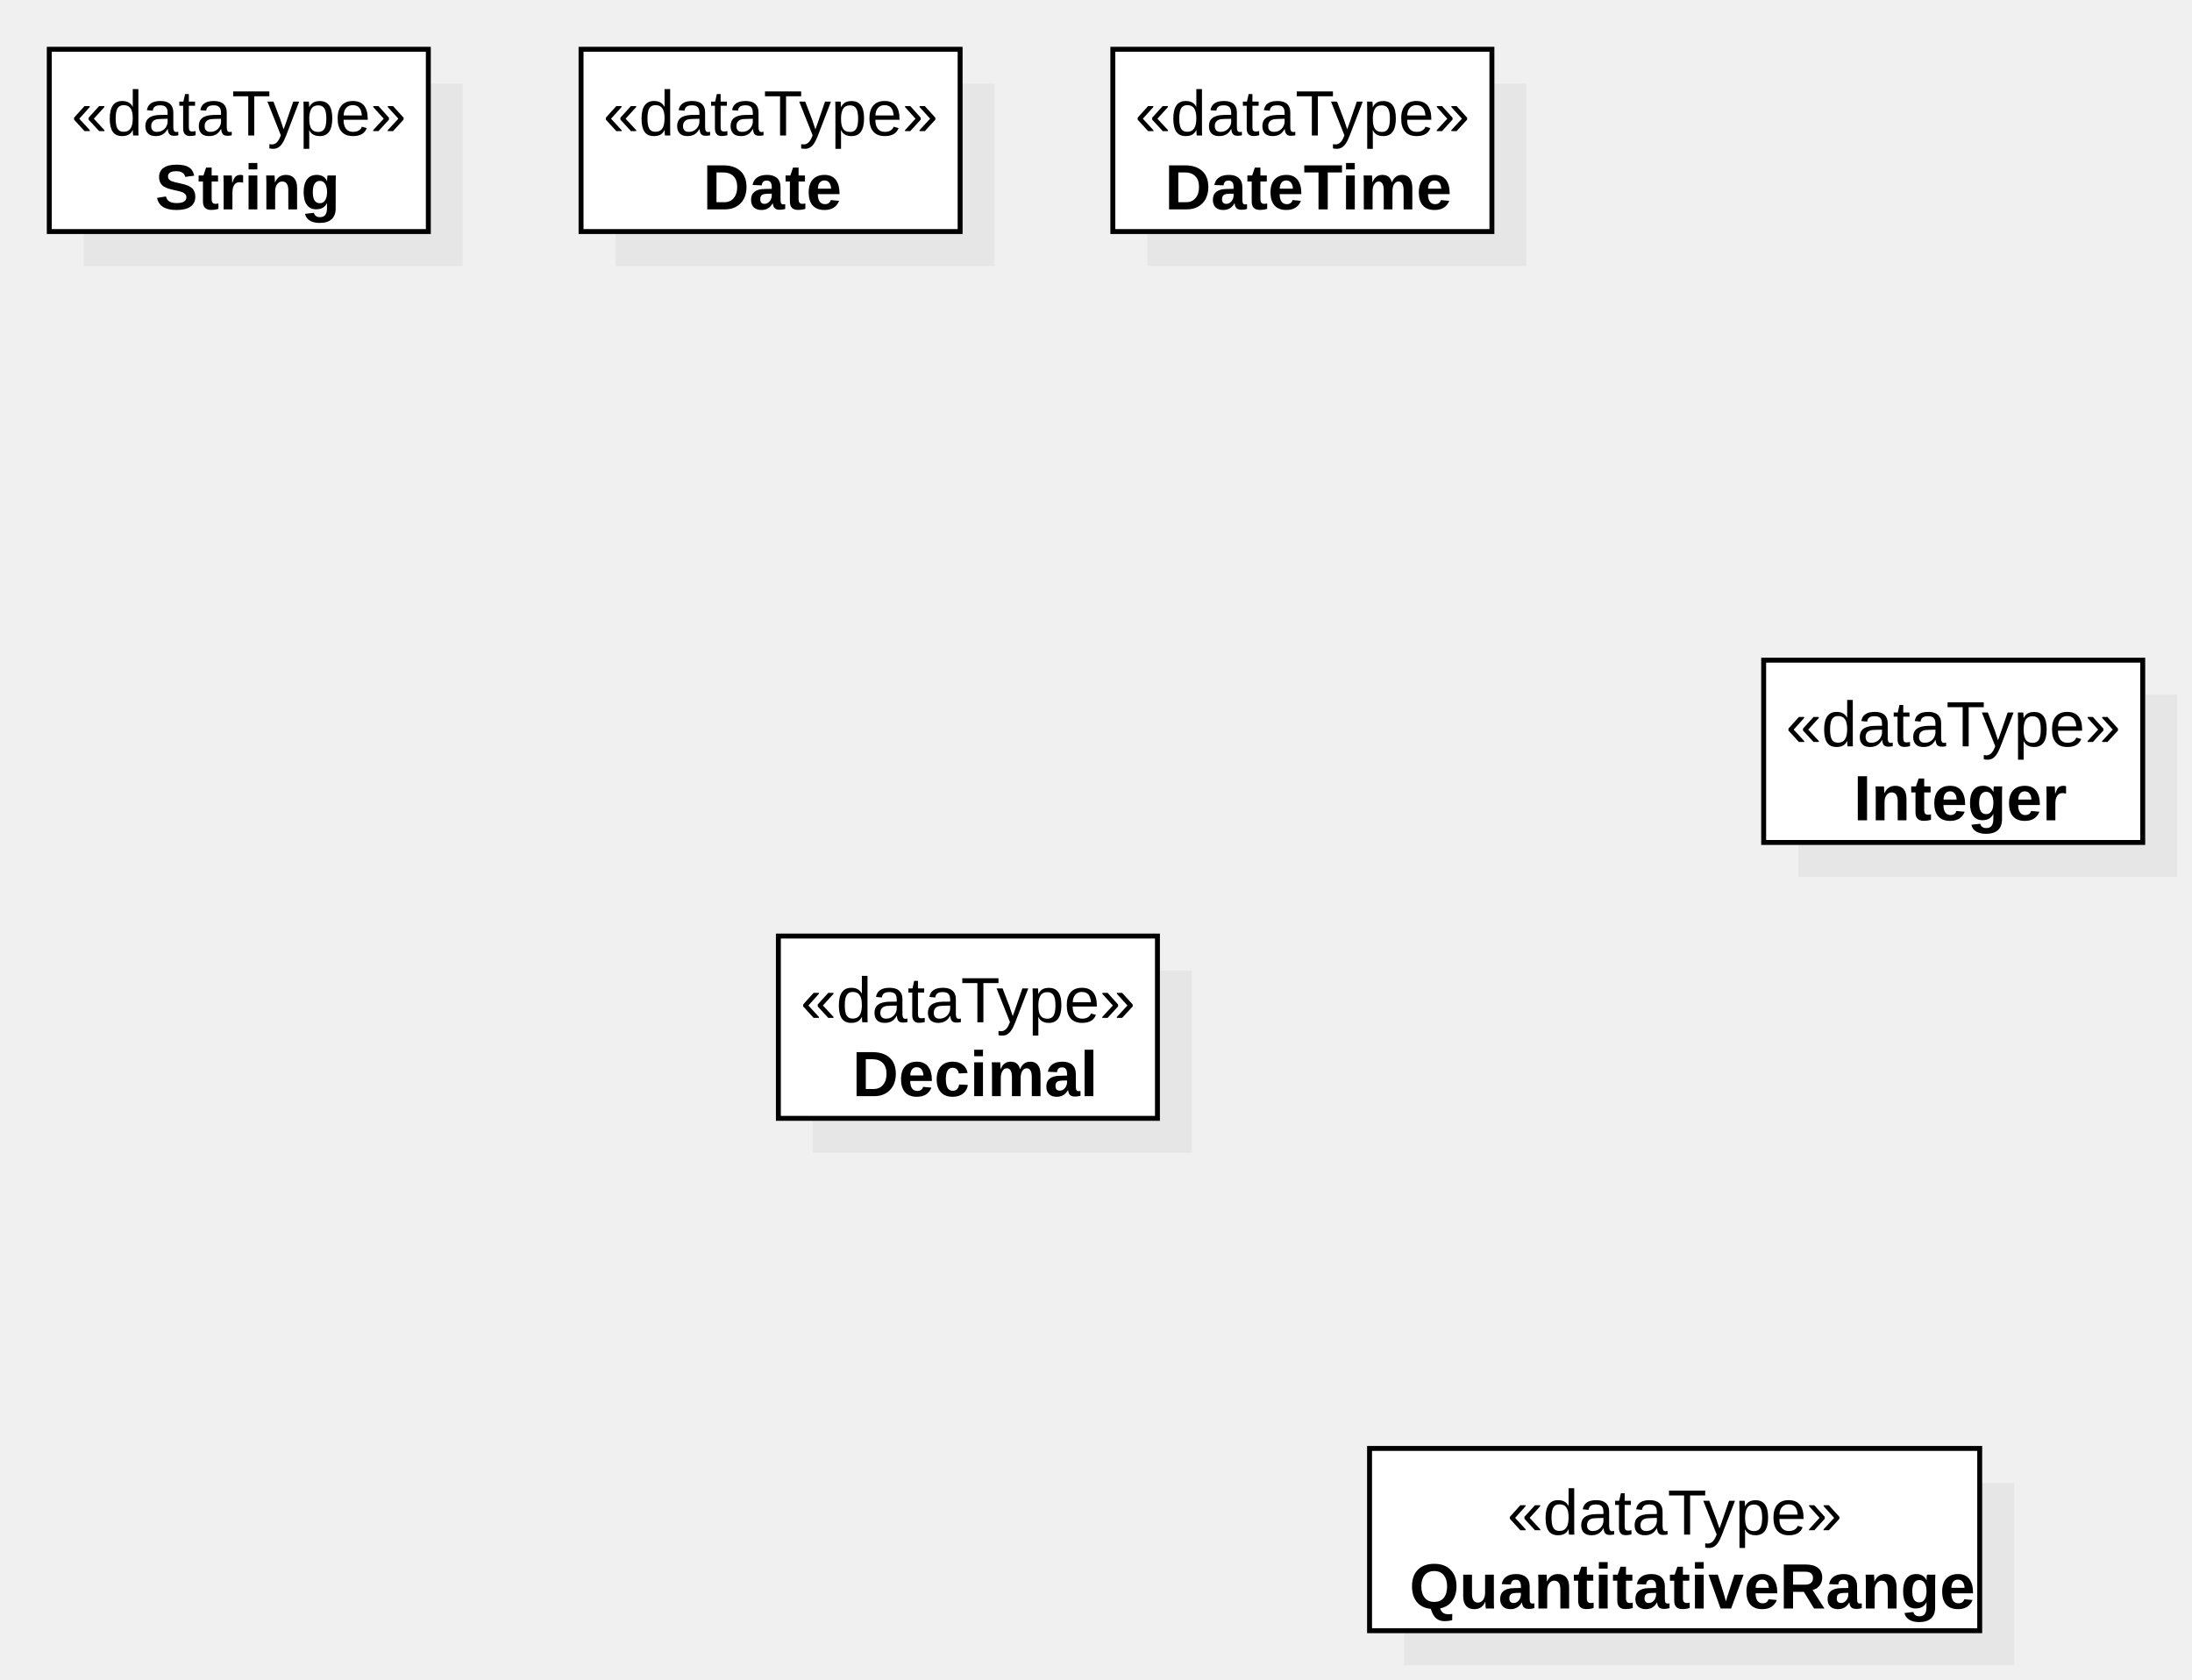
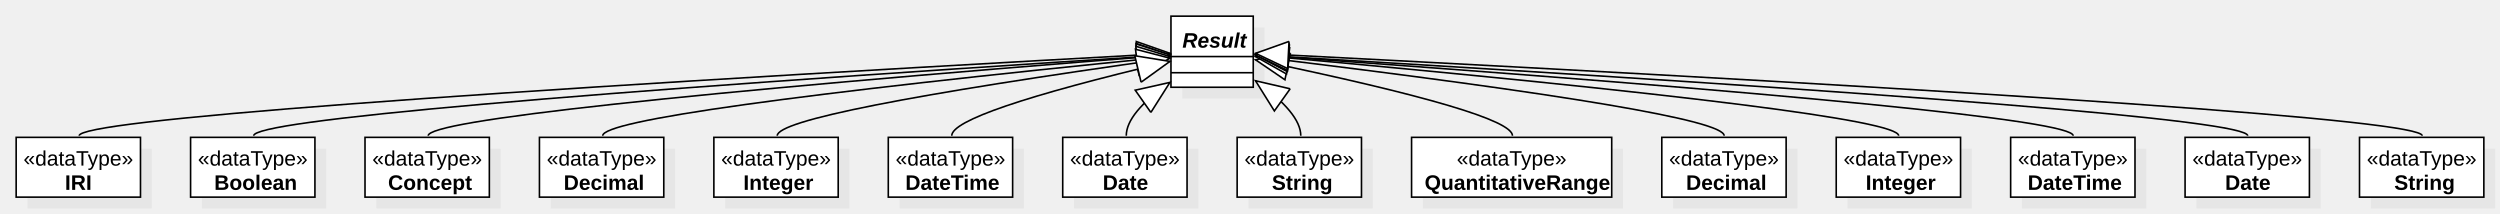
- <svg xmlns="http://www.w3.org/2000/svg" height="341" version="1.1" width="444.945">
+ <svg xmlns="http://www.w3.org/2000/svg" height="132" version="1.1" width="1547.144">
  <defs />
  <g>
    <g transform="translate(-10,-10) scale(1,1)">
-       <rect fill="#C0C0C0" height="37" opacity="0.2" stroke="none" width="76.945" x="27" y="27" />
-     </g>
-     <g transform="translate(-10,-10) scale(1,1)">
-       <rect fill="#ffffff" height="37" stroke="none" width="76.945" x="20" y="20" />
-     </g>
-     <g transform="translate(-10,-10) scale(1,1)">
-       <path d="M 20 20 L 96.945 20 L 96.945 57 L 20 57 L 20 20 Z Z" fill="none" stroke="#000000" stroke-miterlimit="10" />
-     </g>
-     <g transform="translate(-10,-10) scale(1,1)">
-       <g>
-         <path fill="none" stroke="none" />
-         <text fill="#000000" font-family="Arial" font-size="13px" font-style="normal" font-weight="normal" stroke="none" text-decoration="none" x="24.5" y="37.5">«dataType»</text>
-       </g>
-     </g>
-     <g transform="translate(-10,-10) scale(1,1)">
-       <g>
-         <path fill="none" stroke="none" />
-         <text fill="#000000" font-family="Arial" font-size="13px" font-style="normal" font-weight="bold" stroke="none" text-decoration="none" x="41.493" y="52.5">String</text>
-       </g>
-     </g>
-     <g transform="translate(-10,-10) scale(1,1)">
-       <rect fill="#C0C0C0" height="37" opacity="0.2" stroke="none" width="76.945" x="134.945" y="27" />
-     </g>
-     <g transform="translate(-10,-10) scale(1,1)">
-       <rect fill="#ffffff" height="37" stroke="none" width="76.945" x="127.945" y="20" />
-     </g>
-     <g transform="translate(-10,-10) scale(1,1)">
-       <path d="M 127.945 20 L 204.891 20 L 204.891 57 L 127.945 57 L 127.945 20 Z Z" fill="none" stroke="#000000" stroke-miterlimit="10" />
-     </g>
-     <g transform="translate(-10,-10) scale(1,1)">
-       <g>
-         <path fill="none" stroke="none" />
-         <text fill="#000000" font-family="Arial" font-size="13px" font-style="normal" font-weight="normal" stroke="none" text-decoration="none" x="132.445" y="37.5">«dataType»</text>
-       </g>
-     </g>
-     <g transform="translate(-10,-10) scale(1,1)">
-       <g>
-         <path fill="none" stroke="none" />
-         <text fill="#000000" font-family="Arial" font-size="13px" font-style="normal" font-weight="bold" stroke="none" text-decoration="none" x="152.688" y="52.5">Date</text>
-       </g>
-     </g>
-     <g transform="translate(-10,-10) scale(1,1)">
-       <rect fill="#C0C0C0" height="37" opacity="0.2" stroke="none" width="76.945" x="242.891" y="27" />
-     </g>
-     <g transform="translate(-10,-10) scale(1,1)">
-       <rect fill="#ffffff" height="37" stroke="none" width="76.945" x="235.891" y="20" />
-     </g>
-     <g transform="translate(-10,-10) scale(1,1)">
-       <path d="M 235.891 20 L 312.836 20 L 312.836 57 L 235.891 57 L 235.891 20 Z Z" fill="none" stroke="#000000" stroke-miterlimit="10" />
-     </g>
-     <g transform="translate(-10,-10) scale(1,1)">
-       <g>
-         <path fill="none" stroke="none" />
-         <text fill="#000000" font-family="Arial" font-size="13px" font-style="normal" font-weight="normal" stroke="none" text-decoration="none" x="240.391" y="37.5">«dataType»</text>
-       </g>
-     </g>
-     <g transform="translate(-10,-10) scale(1,1)">
-       <g>
-         <path fill="none" stroke="none" />
-         <text fill="#000000" font-family="Arial" font-size="13px" font-style="normal" font-weight="bold" stroke="none" text-decoration="none" x="246.43" y="52.5">DateTime</text>
-       </g>
-     </g>
-     <g transform="translate(-10,-10) scale(1,1)">
-       <rect fill="#C0C0C0" height="37" opacity="0.2" stroke="none" width="76.945" x="375" y="151" />
-     </g>
-     <g transform="translate(-10,-10) scale(1,1)">
-       <rect fill="#ffffff" height="37" stroke="none" width="76.945" x="368" y="144" />
-     </g>
-     <g transform="translate(-10,-10) scale(1,1)">
-       <path d="M 368 144 L 444.945 144 L 444.945 181 L 368 181 L 368 144 Z Z" fill="none" stroke="#000000" stroke-miterlimit="10" />
-     </g>
-     <g transform="translate(-10,-10) scale(1,1)">
-       <g>
-         <path fill="none" stroke="none" />
-         <text fill="#000000" font-family="Arial" font-size="13px" font-style="normal" font-weight="normal" stroke="none" text-decoration="none" x="372.5" y="161.5">«dataType»</text>
-       </g>
-     </g>
-     <g transform="translate(-10,-10) scale(1,1)">
-       <g>
-         <path fill="none" stroke="none" />
-         <text fill="#000000" font-family="Arial" font-size="13px" font-style="normal" font-weight="bold" stroke="none" text-decoration="none" x="386.236" y="176.5">Integer</text>
-       </g>
-     </g>
-     <g transform="translate(-10,-10) scale(1,1)">
-       <rect fill="#C0C0C0" height="37" opacity="0.2" stroke="none" width="76.945" x="175" y="207" />
-     </g>
-     <g transform="translate(-10,-10) scale(1,1)">
-       <rect fill="#ffffff" height="37" stroke="none" width="76.945" x="168" y="200" />
-     </g>
-     <g transform="translate(-10,-10) scale(1,1)">
-       <path d="M 168 200 L 244.945 200 L 244.945 237 L 168 237 L 168 200 Z Z" fill="none" stroke="#000000" stroke-miterlimit="10" />
-     </g>
-     <g transform="translate(-10,-10) scale(1,1)">
-       <g>
-         <path fill="none" stroke="none" />
-         <text fill="#000000" font-family="Arial" font-size="13px" font-style="normal" font-weight="normal" stroke="none" text-decoration="none" x="172.5" y="217.5">«dataType»</text>
-       </g>
-     </g>
-     <g transform="translate(-10,-10) scale(1,1)">
-       <g>
-         <path fill="none" stroke="none" />
-         <text fill="#000000" font-family="Arial" font-size="13px" font-style="normal" font-weight="bold" stroke="none" text-decoration="none" x="182.996" y="232.5">Decimal</text>
-       </g>
-     </g>
-     <g transform="translate(-10,-10) scale(1,1)">
-       <rect fill="#C0C0C0" height="37" opacity="0.2" stroke="none" width="123.854" x="295" y="311" />
-     </g>
-     <g transform="translate(-10,-10) scale(1,1)">
-       <rect fill="#ffffff" height="37" stroke="none" width="123.854" x="288" y="304" />
-     </g>
-     <g transform="translate(-10,-10) scale(1,1)">
-       <path d="M 288 304 L 411.854 304 L 411.854 341 L 288 341 L 288 304 Z Z" fill="none" stroke="#000000" stroke-miterlimit="10" />
-     </g>
-     <g transform="translate(-10,-10) scale(1,1)">
-       <g>
-         <path fill="none" stroke="none" />
-         <text fill="#000000" font-family="Arial" font-size="13px" font-style="normal" font-weight="normal" stroke="none" text-decoration="none" x="315.955" y="321.5">«dataType»</text>
-       </g>
-     </g>
-     <g transform="translate(-10,-10) scale(1,1)">
-       <g>
-         <path fill="none" stroke="none" />
-         <text fill="#000000" font-family="Arial" font-size="13px" font-style="normal" font-weight="bold" stroke="none" text-decoration="none" x="296.086" y="336.5">QuantitativeRange</text>
-       </g>
+       <rect fill="#C0C0C0" height="37" opacity="0.2" stroke="none" width="76.945" x="1477.198" y="102" />
+     </g>
+     <g transform="translate(-10,-10) scale(1,1)">
+       <rect fill="#ffffff" height="37" stroke="none" width="76.945" x="1470.198" y="95" />
+     </g>
+     <g transform="translate(-10,-10) scale(1,1)">
+       <path d="M 1470.198 95 L 1547.144 95 L 1547.144 132 L 1470.198 132 L 1470.198 95 Z Z" fill="none" stroke="#000000" stroke-miterlimit="10" />
+     </g>
+     <g transform="translate(-10,-10) scale(1,1)">
+       <g>
+         <path fill="none" stroke="none" />
+         <text fill="#000000" font-family="Arial" font-size="13px" font-style="normal" font-weight="normal" stroke="none" text-decoration="none" x="1474.698" y="112.5">«dataType»</text>
+       </g>
+     </g>
+     <g transform="translate(-10,-10) scale(1,1)">
+       <g>
+         <path fill="none" stroke="none" />
+         <text fill="#000000" font-family="Arial" font-size="13px" font-style="normal" font-weight="bold" stroke="none" text-decoration="none" x="1491.691" y="127.5">String</text>
+       </g>
+     </g>
+     <g transform="translate(-10,-10) scale(1,1)">
+       <rect fill="#C0C0C0" height="37" opacity="0.2" stroke="none" width="76.945" x="1369.253" y="102" />
+     </g>
+     <g transform="translate(-10,-10) scale(1,1)">
+       <rect fill="#ffffff" height="37" stroke="none" width="76.945" x="1362.253" y="95" />
+     </g>
+     <g transform="translate(-10,-10) scale(1,1)">
+       <path d="M 1362.253 95 L 1439.198 95 L 1439.198 132 L 1362.253 132 L 1362.253 95 Z Z" fill="none" stroke="#000000" stroke-miterlimit="10" />
+     </g>
+     <g transform="translate(-10,-10) scale(1,1)">
+       <g>
+         <path fill="none" stroke="none" />
+         <text fill="#000000" font-family="Arial" font-size="13px" font-style="normal" font-weight="normal" stroke="none" text-decoration="none" x="1366.753" y="112.5">«dataType»</text>
+       </g>
+     </g>
+     <g transform="translate(-10,-10) scale(1,1)">
+       <g>
+         <path fill="none" stroke="none" />
+         <text fill="#000000" font-family="Arial" font-size="13px" font-style="normal" font-weight="bold" stroke="none" text-decoration="none" x="1386.996" y="127.5">Date</text>
+       </g>
+     </g>
+     <g transform="translate(-10,-10) scale(1,1)">
+       <rect fill="#C0C0C0" height="37" opacity="0.2" stroke="none" width="76.945" x="1261.308" y="102" />
+     </g>
+     <g transform="translate(-10,-10) scale(1,1)">
+       <rect fill="#ffffff" height="37" stroke="none" width="76.945" x="1254.308" y="95" />
+     </g>
+     <g transform="translate(-10,-10) scale(1,1)">
+       <path d="M 1254.308 95 L 1331.253 95 L 1331.253 132 L 1254.308 132 L 1254.308 95 Z Z" fill="none" stroke="#000000" stroke-miterlimit="10" />
+     </g>
+     <g transform="translate(-10,-10) scale(1,1)">
+       <g>
+         <path fill="none" stroke="none" />
+         <text fill="#000000" font-family="Arial" font-size="13px" font-style="normal" font-weight="normal" stroke="none" text-decoration="none" x="1258.808" y="112.5">«dataType»</text>
+       </g>
+     </g>
+     <g transform="translate(-10,-10) scale(1,1)">
+       <g>
+         <path fill="none" stroke="none" />
+         <text fill="#000000" font-family="Arial" font-size="13px" font-style="normal" font-weight="bold" stroke="none" text-decoration="none" x="1264.847" y="127.5">DateTime</text>
+       </g>
+     </g>
+     <g transform="translate(-10,-10) scale(1,1)">
+       <rect fill="#C0C0C0" height="37" opacity="0.2" stroke="none" width="76.945" x="1153.362" y="102" />
+     </g>
+     <g transform="translate(-10,-10) scale(1,1)">
+       <rect fill="#ffffff" height="37" stroke="none" width="76.945" x="1146.362" y="95" />
+     </g>
+     <g transform="translate(-10,-10) scale(1,1)">
+       <path d="M 1146.362 95 L 1223.308 95 L 1223.308 132 L 1146.362 132 L 1146.362 95 Z Z" fill="none" stroke="#000000" stroke-miterlimit="10" />
+     </g>
+     <g transform="translate(-10,-10) scale(1,1)">
+       <g>
+         <path fill="none" stroke="none" />
+         <text fill="#000000" font-family="Arial" font-size="13px" font-style="normal" font-weight="normal" stroke="none" text-decoration="none" x="1150.862" y="112.5">«dataType»</text>
+       </g>
+     </g>
+     <g transform="translate(-10,-10) scale(1,1)">
+       <g>
+         <path fill="none" stroke="none" />
+         <text fill="#000000" font-family="Arial" font-size="13px" font-style="normal" font-weight="bold" stroke="none" text-decoration="none" x="1164.599" y="127.5">Integer</text>
+       </g>
+     </g>
+     <g transform="translate(-10,-10) scale(1,1)">
+       <rect fill="#C0C0C0" height="37" opacity="0.2" stroke="none" width="76.945" x="1045.417" y="102" />
+     </g>
+     <g transform="translate(-10,-10) scale(1,1)">
+       <rect fill="#ffffff" height="37" stroke="none" width="76.945" x="1038.417" y="95" />
+     </g>
+     <g transform="translate(-10,-10) scale(1,1)">
+       <path d="M 1038.417 95 L 1115.362 95 L 1115.362 132 L 1038.417 132 L 1038.417 95 Z Z" fill="none" stroke="#000000" stroke-miterlimit="10" />
+     </g>
+     <g transform="translate(-10,-10) scale(1,1)">
+       <g>
+         <path fill="none" stroke="none" />
+         <text fill="#000000" font-family="Arial" font-size="13px" font-style="normal" font-weight="normal" stroke="none" text-decoration="none" x="1042.917" y="112.5">«dataType»</text>
+       </g>
+     </g>
+     <g transform="translate(-10,-10) scale(1,1)">
+       <g>
+         <path fill="none" stroke="none" />
+         <text fill="#000000" font-family="Arial" font-size="13px" font-style="normal" font-weight="bold" stroke="none" text-decoration="none" x="1053.413" y="127.5">Decimal</text>
+       </g>
+     </g>
+     <g transform="translate(-10,-10) scale(1,1)">
+       <rect fill="#C0C0C0" height="37" opacity="0.2" stroke="none" width="123.854" x="890.562" y="102" />
+     </g>
+     <g transform="translate(-10,-10) scale(1,1)">
+       <rect fill="#ffffff" height="37" stroke="none" width="123.854" x="883.562" y="95" />
+     </g>
+     <g transform="translate(-10,-10) scale(1,1)">
+       <path d="M 883.562 95 L 1007.417 95 L 1007.417 132 L 883.562 132 L 883.562 95 Z Z" fill="none" stroke="#000000" stroke-miterlimit="10" />
+     </g>
+     <g transform="translate(-10,-10) scale(1,1)">
+       <g>
+         <path fill="none" stroke="none" />
+         <text fill="#000000" font-family="Arial" font-size="13px" font-style="normal" font-weight="normal" stroke="none" text-decoration="none" x="911.517" y="112.5">«dataType»</text>
+       </g>
+     </g>
+     <g transform="translate(-10,-10) scale(1,1)">
+       <g>
+         <path fill="none" stroke="none" />
+         <text fill="#000000" font-family="Arial" font-size="13px" font-style="normal" font-weight="bold" stroke="none" text-decoration="none" x="891.649" y="127.5">QuantitativeRange</text>
+       </g>
+     </g>
+     <g transform="translate(-10,-10) scale(1,1)">
+       <rect fill="#C0C0C0" height="37" opacity="0.2" stroke="none" width="76.945" x="782.617" y="102" />
+     </g>
+     <g transform="translate(-10,-10) scale(1,1)">
+       <rect fill="#ffffff" height="37" stroke="none" width="76.945" x="775.617" y="95" />
+     </g>
+     <g transform="translate(-10,-10) scale(1,1)">
+       <path d="M 775.617 95 L 852.562 95 L 852.562 132 L 775.617 132 L 775.617 95 Z Z" fill="none" stroke="#000000" stroke-miterlimit="10" />
+     </g>
+     <g transform="translate(-10,-10) scale(1,1)">
+       <g>
+         <path fill="none" stroke="none" />
+         <text fill="#000000" font-family="Arial" font-size="13px" font-style="normal" font-weight="normal" stroke="none" text-decoration="none" x="780.117" y="112.5">«dataType»</text>
+       </g>
+     </g>
+     <g transform="translate(-10,-10) scale(1,1)">
+       <g>
+         <path fill="none" stroke="none" />
+         <text fill="#000000" font-family="Arial" font-size="13px" font-style="normal" font-weight="bold" stroke="none" text-decoration="none" x="797.11" y="127.5">String</text>
+       </g>
+     </g>
+     <g transform="translate(-10,-10) scale(1,1)">
+       <rect fill="#C0C0C0" height="37" opacity="0.2" stroke="none" width="76.945" x="674.672" y="102" />
+     </g>
+     <g transform="translate(-10,-10) scale(1,1)">
+       <rect fill="#ffffff" height="37" stroke="none" width="76.945" x="667.672" y="95" />
+     </g>
+     <g transform="translate(-10,-10) scale(1,1)">
+       <path d="M 667.672 95 L 744.617 95 L 744.617 132 L 667.672 132 L 667.672 95 Z Z" fill="none" stroke="#000000" stroke-miterlimit="10" />
+     </g>
+     <g transform="translate(-10,-10) scale(1,1)">
+       <g>
+         <path fill="none" stroke="none" />
+         <text fill="#000000" font-family="Arial" font-size="13px" font-style="normal" font-weight="normal" stroke="none" text-decoration="none" x="672.172" y="112.5">«dataType»</text>
+       </g>
+     </g>
+     <g transform="translate(-10,-10) scale(1,1)">
+       <g>
+         <path fill="none" stroke="none" />
+         <text fill="#000000" font-family="Arial" font-size="13px" font-style="normal" font-weight="bold" stroke="none" text-decoration="none" x="692.415" y="127.5">Date</text>
+       </g>
+     </g>
+     <g transform="translate(-10,-10) scale(1,1)">
+       <rect fill="#C0C0C0" height="37" opacity="0.2" stroke="none" width="76.945" x="566.727" y="102" />
+     </g>
+     <g transform="translate(-10,-10) scale(1,1)">
+       <rect fill="#ffffff" height="37" stroke="none" width="76.945" x="559.727" y="95" />
+     </g>
+     <g transform="translate(-10,-10) scale(1,1)">
+       <path d="M 559.727 95 L 636.672 95 L 636.672 132 L 559.727 132 L 559.727 95 Z Z" fill="none" stroke="#000000" stroke-miterlimit="10" />
+     </g>
+     <g transform="translate(-10,-10) scale(1,1)">
+       <g>
+         <path fill="none" stroke="none" />
+         <text fill="#000000" font-family="Arial" font-size="13px" font-style="normal" font-weight="normal" stroke="none" text-decoration="none" x="564.227" y="112.5">«dataType»</text>
+       </g>
+     </g>
+     <g transform="translate(-10,-10) scale(1,1)">
+       <g>
+         <path fill="none" stroke="none" />
+         <text fill="#000000" font-family="Arial" font-size="13px" font-style="normal" font-weight="bold" stroke="none" text-decoration="none" x="570.266" y="127.5">DateTime</text>
+       </g>
+     </g>
+     <g transform="translate(-10,-10) scale(1,1)">
+       <rect fill="#C0C0C0" height="37" opacity="0.2" stroke="none" width="76.945" x="458.781" y="102" />
+     </g>
+     <g transform="translate(-10,-10) scale(1,1)">
+       <rect fill="#ffffff" height="37" stroke="none" width="76.945" x="451.781" y="95" />
+     </g>
+     <g transform="translate(-10,-10) scale(1,1)">
+       <path d="M 451.781 95 L 528.727 95 L 528.727 132 L 451.781 132 L 451.781 95 Z Z" fill="none" stroke="#000000" stroke-miterlimit="10" />
+     </g>
+     <g transform="translate(-10,-10) scale(1,1)">
+       <g>
+         <path fill="none" stroke="none" />
+         <text fill="#000000" font-family="Arial" font-size="13px" font-style="normal" font-weight="normal" stroke="none" text-decoration="none" x="456.281" y="112.5">«dataType»</text>
+       </g>
+     </g>
+     <g transform="translate(-10,-10) scale(1,1)">
+       <g>
+         <path fill="none" stroke="none" />
+         <text fill="#000000" font-family="Arial" font-size="13px" font-style="normal" font-weight="bold" stroke="none" text-decoration="none" x="470.018" y="127.5">Integer</text>
+       </g>
+     </g>
+     <g transform="translate(-10,-10) scale(1,1)">
+       <rect fill="#C0C0C0" height="37" opacity="0.2" stroke="none" width="76.945" x="350.836" y="102" />
+     </g>
+     <g transform="translate(-10,-10) scale(1,1)">
+       <rect fill="#ffffff" height="37" stroke="none" width="76.945" x="343.836" y="95" />
+     </g>
+     <g transform="translate(-10,-10) scale(1,1)">
+       <path d="M 343.836 95 L 420.781 95 L 420.781 132 L 343.836 132 L 343.836 95 Z Z" fill="none" stroke="#000000" stroke-miterlimit="10" />
+     </g>
+     <g transform="translate(-10,-10) scale(1,1)">
+       <g>
+         <path fill="none" stroke="none" />
+         <text fill="#000000" font-family="Arial" font-size="13px" font-style="normal" font-weight="normal" stroke="none" text-decoration="none" x="348.336" y="112.5">«dataType»</text>
+       </g>
+     </g>
+     <g transform="translate(-10,-10) scale(1,1)">
+       <g>
+         <path fill="none" stroke="none" />
+         <text fill="#000000" font-family="Arial" font-size="13px" font-style="normal" font-weight="bold" stroke="none" text-decoration="none" x="358.832" y="127.5">Decimal</text>
+       </g>
+     </g>
+     <g transform="translate(-10,-10) scale(1,1)">
+       <rect fill="#C0C0C0" height="37" opacity="0.2" stroke="none" width="76.945" x="27" y="102" />
+     </g>
+     <g transform="translate(-10,-10) scale(1,1)">
+       <rect fill="#ffffff" height="37" stroke="none" width="76.945" x="20" y="95" />
+     </g>
+     <g transform="translate(-10,-10) scale(1,1)">
+       <path d="M 20 95 L 96.945 95 L 96.945 132 L 20 132 L 20 95 Z Z" fill="none" stroke="#000000" stroke-miterlimit="10" />
+     </g>
+     <g transform="translate(-10,-10) scale(1,1)">
+       <g>
+         <path fill="none" stroke="none" />
+         <text fill="#000000" font-family="Arial" font-size="13px" font-style="normal" font-weight="normal" stroke="none" text-decoration="none" x="24.5" y="112.5">«dataType»</text>
+       </g>
+     </g>
+     <g transform="translate(-10,-10) scale(1,1)">
+       <g>
+         <path fill="none" stroke="none" />
+         <text fill="#000000" font-family="Arial" font-size="13px" font-style="normal" font-weight="bold" stroke="none" text-decoration="none" x="50.167" y="127.5">IRI</text>
+       </g>
+     </g>
+     <g transform="translate(-10,-10) scale(1,1)">
+       <rect fill="#C0C0C0" height="37" opacity="0.2" stroke="none" width="76.945" x="134.945" y="102" />
+     </g>
+     <g transform="translate(-10,-10) scale(1,1)">
+       <rect fill="#ffffff" height="37" stroke="none" width="76.945" x="127.945" y="95" />
+     </g>
+     <g transform="translate(-10,-10) scale(1,1)">
+       <path d="M 127.945 95 L 204.891 95 L 204.891 132 L 127.945 132 L 127.945 95 Z Z" fill="none" stroke="#000000" stroke-miterlimit="10" />
+     </g>
+     <g transform="translate(-10,-10) scale(1,1)">
+       <g>
+         <path fill="none" stroke="none" />
+         <text fill="#000000" font-family="Arial" font-size="13px" font-style="normal" font-weight="normal" stroke="none" text-decoration="none" x="132.445" y="112.5">«dataType»</text>
+       </g>
+     </g>
+     <g transform="translate(-10,-10) scale(1,1)">
+       <g>
+         <path fill="none" stroke="none" />
+         <text fill="#000000" font-family="Arial" font-size="13px" font-style="normal" font-weight="bold" stroke="none" text-decoration="none" x="142.563" y="127.5">Boolean</text>
+       </g>
+     </g>
+     <g transform="translate(-10,-10) scale(1,1)">
+       <rect fill="#C0C0C0" height="37" opacity="0.2" stroke="none" width="76.945" x="242.891" y="102" />
+     </g>
+     <g transform="translate(-10,-10) scale(1,1)">
+       <rect fill="#ffffff" height="37" stroke="none" width="76.945" x="235.891" y="95" />
+     </g>
+     <g transform="translate(-10,-10) scale(1,1)">
+       <path d="M 235.891 95 L 312.836 95 L 312.836 132 L 235.891 132 L 235.891 95 Z Z" fill="none" stroke="#000000" stroke-miterlimit="10" />
+     </g>
+     <g transform="translate(-10,-10) scale(1,1)">
+       <g>
+         <path fill="none" stroke="none" />
+         <text fill="#000000" font-family="Arial" font-size="13px" font-style="normal" font-weight="normal" stroke="none" text-decoration="none" x="240.391" y="112.5">«dataType»</text>
+       </g>
+     </g>
+     <g transform="translate(-10,-10) scale(1,1)">
+       <g>
+         <path fill="none" stroke="none" />
+         <text fill="#000000" font-family="Arial" font-size="13px" font-style="normal" font-weight="bold" stroke="none" text-decoration="none" x="250.153" y="127.5">Concept</text>
+       </g>
+     </g>
+     <g transform="translate(-10,-10) scale(1,1)">
+       <rect fill="#C0C0C0" height="44" opacity="0.2" stroke="none" width="50.92" x="741.657" y="27" />
+     </g>
+     <g transform="translate(-10,-10) scale(1,1)">
+       <rect fill="#ffffff" height="44" stroke="none" width="50.92" x="734.657" y="20" />
+     </g>
+     <g transform="translate(-10,-10) scale(1,1)">
+       <path d="M 734.657 20 L 785.577 20 L 785.577 64 L 734.657 64 L 734.657 20 Z Z" fill="none" stroke="#000000" stroke-miterlimit="10" />
+     </g>
+     <g transform="translate(-10,-10) scale(1,1)">
+       <path d="M 734.657 45 L 785.577 45" fill="none" stroke="#000000" stroke-miterlimit="10" />
+     </g>
+     <g transform="translate(-10,-10) scale(1,1)">
+       <path d="M 734.657 55 L 785.577 55" fill="none" stroke="#000000" stroke-miterlimit="10" />
+     </g>
+     <g transform="translate(-10,-10) scale(1,1)">
+       <g>
+         <path fill="none" stroke="none" />
+         <text fill="#000000" font-family="Arial" font-size="13px" font-style="italic" font-weight="bold" stroke="none" text-decoration="none" x="741.693" y="39.5">Result</text>
+       </g>
+     </g>
+     <g transform="translate(-10,-10) scale(1,1)">
+       <path d="M 59 94 Q 59 80 734 43" fill="none" stroke="#000000" stroke-miterlimit="10" />
+     </g>
+     <g transform="translate(-10,-10) scale(1,1)">
+       <path d="M 714.166 52.519 L 734 43 L 713.244 35.706" fill="#FFFFFF" stroke="none" />
+     </g>
+     <g transform="translate(-10,-10) scale(1,1)">
+       <path d="M 714.166 52.519 L 734 43 L 713.244 35.706 L 714.166 52.519" fill="none" stroke="#000000" stroke-miterlimit="10" />
+     </g>
+     <g transform="translate(-10,-10) scale(1,1)">
+       <path d="M 167 94 Q 167 80 734 44" fill="none" stroke="#000000" stroke-miterlimit="10" />
+     </g>
+     <g transform="translate(-10,-10) scale(1,1)">
+       <path d="M 714.249 53.69 L 734 44 L 713.182 36.886" fill="#FFFFFF" stroke="none" />
+     </g>
+     <g transform="translate(-10,-10) scale(1,1)">
+       <path d="M 714.249 53.69 L 734 44 L 713.182 36.886 L 714.249 53.69" fill="none" stroke="#000000" stroke-miterlimit="10" />
+     </g>
+     <g transform="translate(-10,-10) scale(1,1)">
+       <path d="M 275 94 Q 275 80 734 44" fill="none" stroke="#000000" stroke-miterlimit="10" />
+     </g>
+     <g transform="translate(-10,-10) scale(1,1)">
+       <path d="M 714.395 53.983 L 734 44 L 713.079 37.196" fill="#FFFFFF" stroke="none" />
+     </g>
+     <g transform="translate(-10,-10) scale(1,1)">
+       <path d="M 714.395 53.983 L 734 44 L 713.079 37.196 L 714.395 53.983" fill="none" stroke="#000000" stroke-miterlimit="10" />
+     </g>
+     <g transform="translate(-10,-10) scale(1,1)">
+       <path d="M 383 94 Q 383 80 734 45" fill="none" stroke="#000000" stroke-miterlimit="10" />
+     </g>
+     <g transform="translate(-10,-10) scale(1,1)">
+       <path d="M 714.61 55.394 L 734 45 L 712.94 38.639" fill="#FFFFFF" stroke="none" />
+     </g>
+     <g transform="translate(-10,-10) scale(1,1)">
+       <path d="M 714.61 55.394 L 734 45 L 712.94 38.639 L 714.61 55.394" fill="none" stroke="#000000" stroke-miterlimit="10" />
+     </g>
+     <g transform="translate(-10,-10) scale(1,1)">
+       <path d="M 491 94 Q 491 80 734 46" fill="none" stroke="#000000" stroke-miterlimit="10" />
+     </g>
+     <g transform="translate(-10,-10) scale(1,1)">
+       <path d="M 715.037 57.154 L 734 46 L 712.704 40.479" fill="#FFFFFF" stroke="none" />
+     </g>
+     <g transform="translate(-10,-10) scale(1,1)">
+       <path d="M 715.037 57.154 L 734 46 L 712.704 40.479 L 715.037 57.154" fill="none" stroke="#000000" stroke-miterlimit="10" />
+     </g>
+     <g transform="translate(-10,-10) scale(1,1)">
+       <path d="M 599 94 Q 599 80 734 48" fill="none" stroke="#000000" stroke-miterlimit="10" />
+     </g>
+     <g transform="translate(-10,-10) scale(1,1)">
+       <path d="M 716.164 60.88 L 734 48 L 712.281 44.496" fill="#FFFFFF" stroke="none" />
+     </g>
+     <g transform="translate(-10,-10) scale(1,1)">
+       <path d="M 716.164 60.88 L 734 48 L 712.281 44.496 L 716.164 60.88" fill="none" stroke="#000000" stroke-miterlimit="10" />
+     </g>
+     <g transform="translate(-10,-10) scale(1,1)">
+       <path d="M 707 94 Q 707 80 734 61" fill="none" stroke="#000000" stroke-miterlimit="10" />
+     </g>
+     <g transform="translate(-10,-10) scale(1,1)">
+       <path d="M 722.223 79.582 L 734 61 L 712.533 65.812" fill="#FFFFFF" stroke="none" />
+     </g>
+     <g transform="translate(-10,-10) scale(1,1)">
+       <path d="M 722.223 79.582 L 734 61 L 712.533 65.812 L 722.223 79.582" fill="none" stroke="#000000" stroke-miterlimit="10" />
+     </g>
+     <g transform="translate(-10,-10) scale(1,1)">
+       <path d="M 815 94 Q 815 80 787 60" fill="none" stroke="#000000" stroke-miterlimit="10" />
+     </g>
+     <g transform="translate(-10,-10) scale(1,1)">
+       <path d="M 808.433 64.963 L 787 60 L 798.646 78.665" fill="#FFFFFF" stroke="none" />
+     </g>
+     <g transform="translate(-10,-10) scale(1,1)">
+       <path d="M 808.433 64.963 L 787 60 L 798.646 78.665 L 808.433 64.963" fill="none" stroke="#000000" stroke-miterlimit="10" />
+     </g>
+     <g transform="translate(-10,-10) scale(1,1)">
+       <path d="M 946 94 Q 946 80 787 47" fill="none" stroke="#000000" stroke-miterlimit="10" />
+     </g>
+     <g transform="translate(-10,-10) scale(1,1)">
+       <path d="M 808.612 42.887 L 787 47 L 805.19 59.374" fill="#FFFFFF" stroke="none" />
+     </g>
+     <g transform="translate(-10,-10) scale(1,1)">
+       <path d="M 808.612 42.887 L 787 47 L 805.19 59.374 L 808.612 42.887" fill="none" stroke="#000000" stroke-miterlimit="10" />
+     </g>
+     <g transform="translate(-10,-10) scale(1,1)">
+       <path d="M 1077 94 Q 1077 80 787 45" fill="none" stroke="#000000" stroke-miterlimit="10" />
+     </g>
+     <g transform="translate(-10,-10) scale(1,1)">
+       <path d="M 808.188 39.077 L 787 45 L 806.17 55.794" fill="#FFFFFF" stroke="none" />
+     </g>
+     <g transform="translate(-10,-10) scale(1,1)">
+       <path d="M 808.188 39.077 L 787 45 L 806.17 55.794 L 808.188 39.077" fill="none" stroke="#000000" stroke-miterlimit="10" />
+     </g>
+     <g transform="translate(-10,-10) scale(1,1)">
+       <path d="M 1185 94 Q 1185 80 787 44" fill="none" stroke="#000000" stroke-miterlimit="10" />
+     </g>
+     <g transform="translate(-10,-10) scale(1,1)">
+       <path d="M 808.001 37.446 L 787 44 L 806.484 54.216" fill="#FFFFFF" stroke="none" />
+     </g>
+     <g transform="translate(-10,-10) scale(1,1)">
+       <path d="M 808.001 37.446 L 787 44 L 806.484 54.216 L 808.001 37.446" fill="none" stroke="#000000" stroke-miterlimit="10" />
+     </g>
+     <g transform="translate(-10,-10) scale(1,1)">
+       <path d="M 1293 94 Q 1293 80 787 44" fill="none" stroke="#000000" stroke-miterlimit="10" />
+     </g>
+     <g transform="translate(-10,-10) scale(1,1)">
+       <path d="M 807.872 37.045 L 787 44 L 806.677 53.84" fill="#FFFFFF" stroke="none" />
+     </g>
+     <g transform="translate(-10,-10) scale(1,1)">
+       <path d="M 807.872 37.045 L 787 44 L 806.677 53.84 L 807.872 37.045" fill="none" stroke="#000000" stroke-miterlimit="10" />
+     </g>
+     <g transform="translate(-10,-10) scale(1,1)">
+       <path d="M 1401 94 Q 1401 80 787 44" fill="none" stroke="#000000" stroke-miterlimit="10" />
+     </g>
+     <g transform="translate(-10,-10) scale(1,1)">
+       <path d="M 807.783 36.785 L 787 44 L 806.798 53.594" fill="#FFFFFF" stroke="none" />
+     </g>
+     <g transform="translate(-10,-10) scale(1,1)">
+       <path d="M 807.783 36.785 L 787 44 L 806.798 53.594 L 807.783 36.785" fill="none" stroke="#000000" stroke-miterlimit="10" />
+     </g>
+     <g transform="translate(-10,-10) scale(1,1)">
+       <path d="M 1509 94 Q 1509 80 787 43" fill="none" stroke="#000000" stroke-miterlimit="10" />
+     </g>
+     <g transform="translate(-10,-10) scale(1,1)">
+       <path d="M 807.73 35.632 L 787 43 L 806.868 52.448" fill="#FFFFFF" stroke="none" />
+     </g>
+     <g transform="translate(-10,-10) scale(1,1)">
+       <path d="M 807.73 35.632 L 787 43 L 806.868 52.448 L 807.73 35.632" fill="none" stroke="#000000" stroke-miterlimit="10" />
    </g>
  </g>
</svg>
